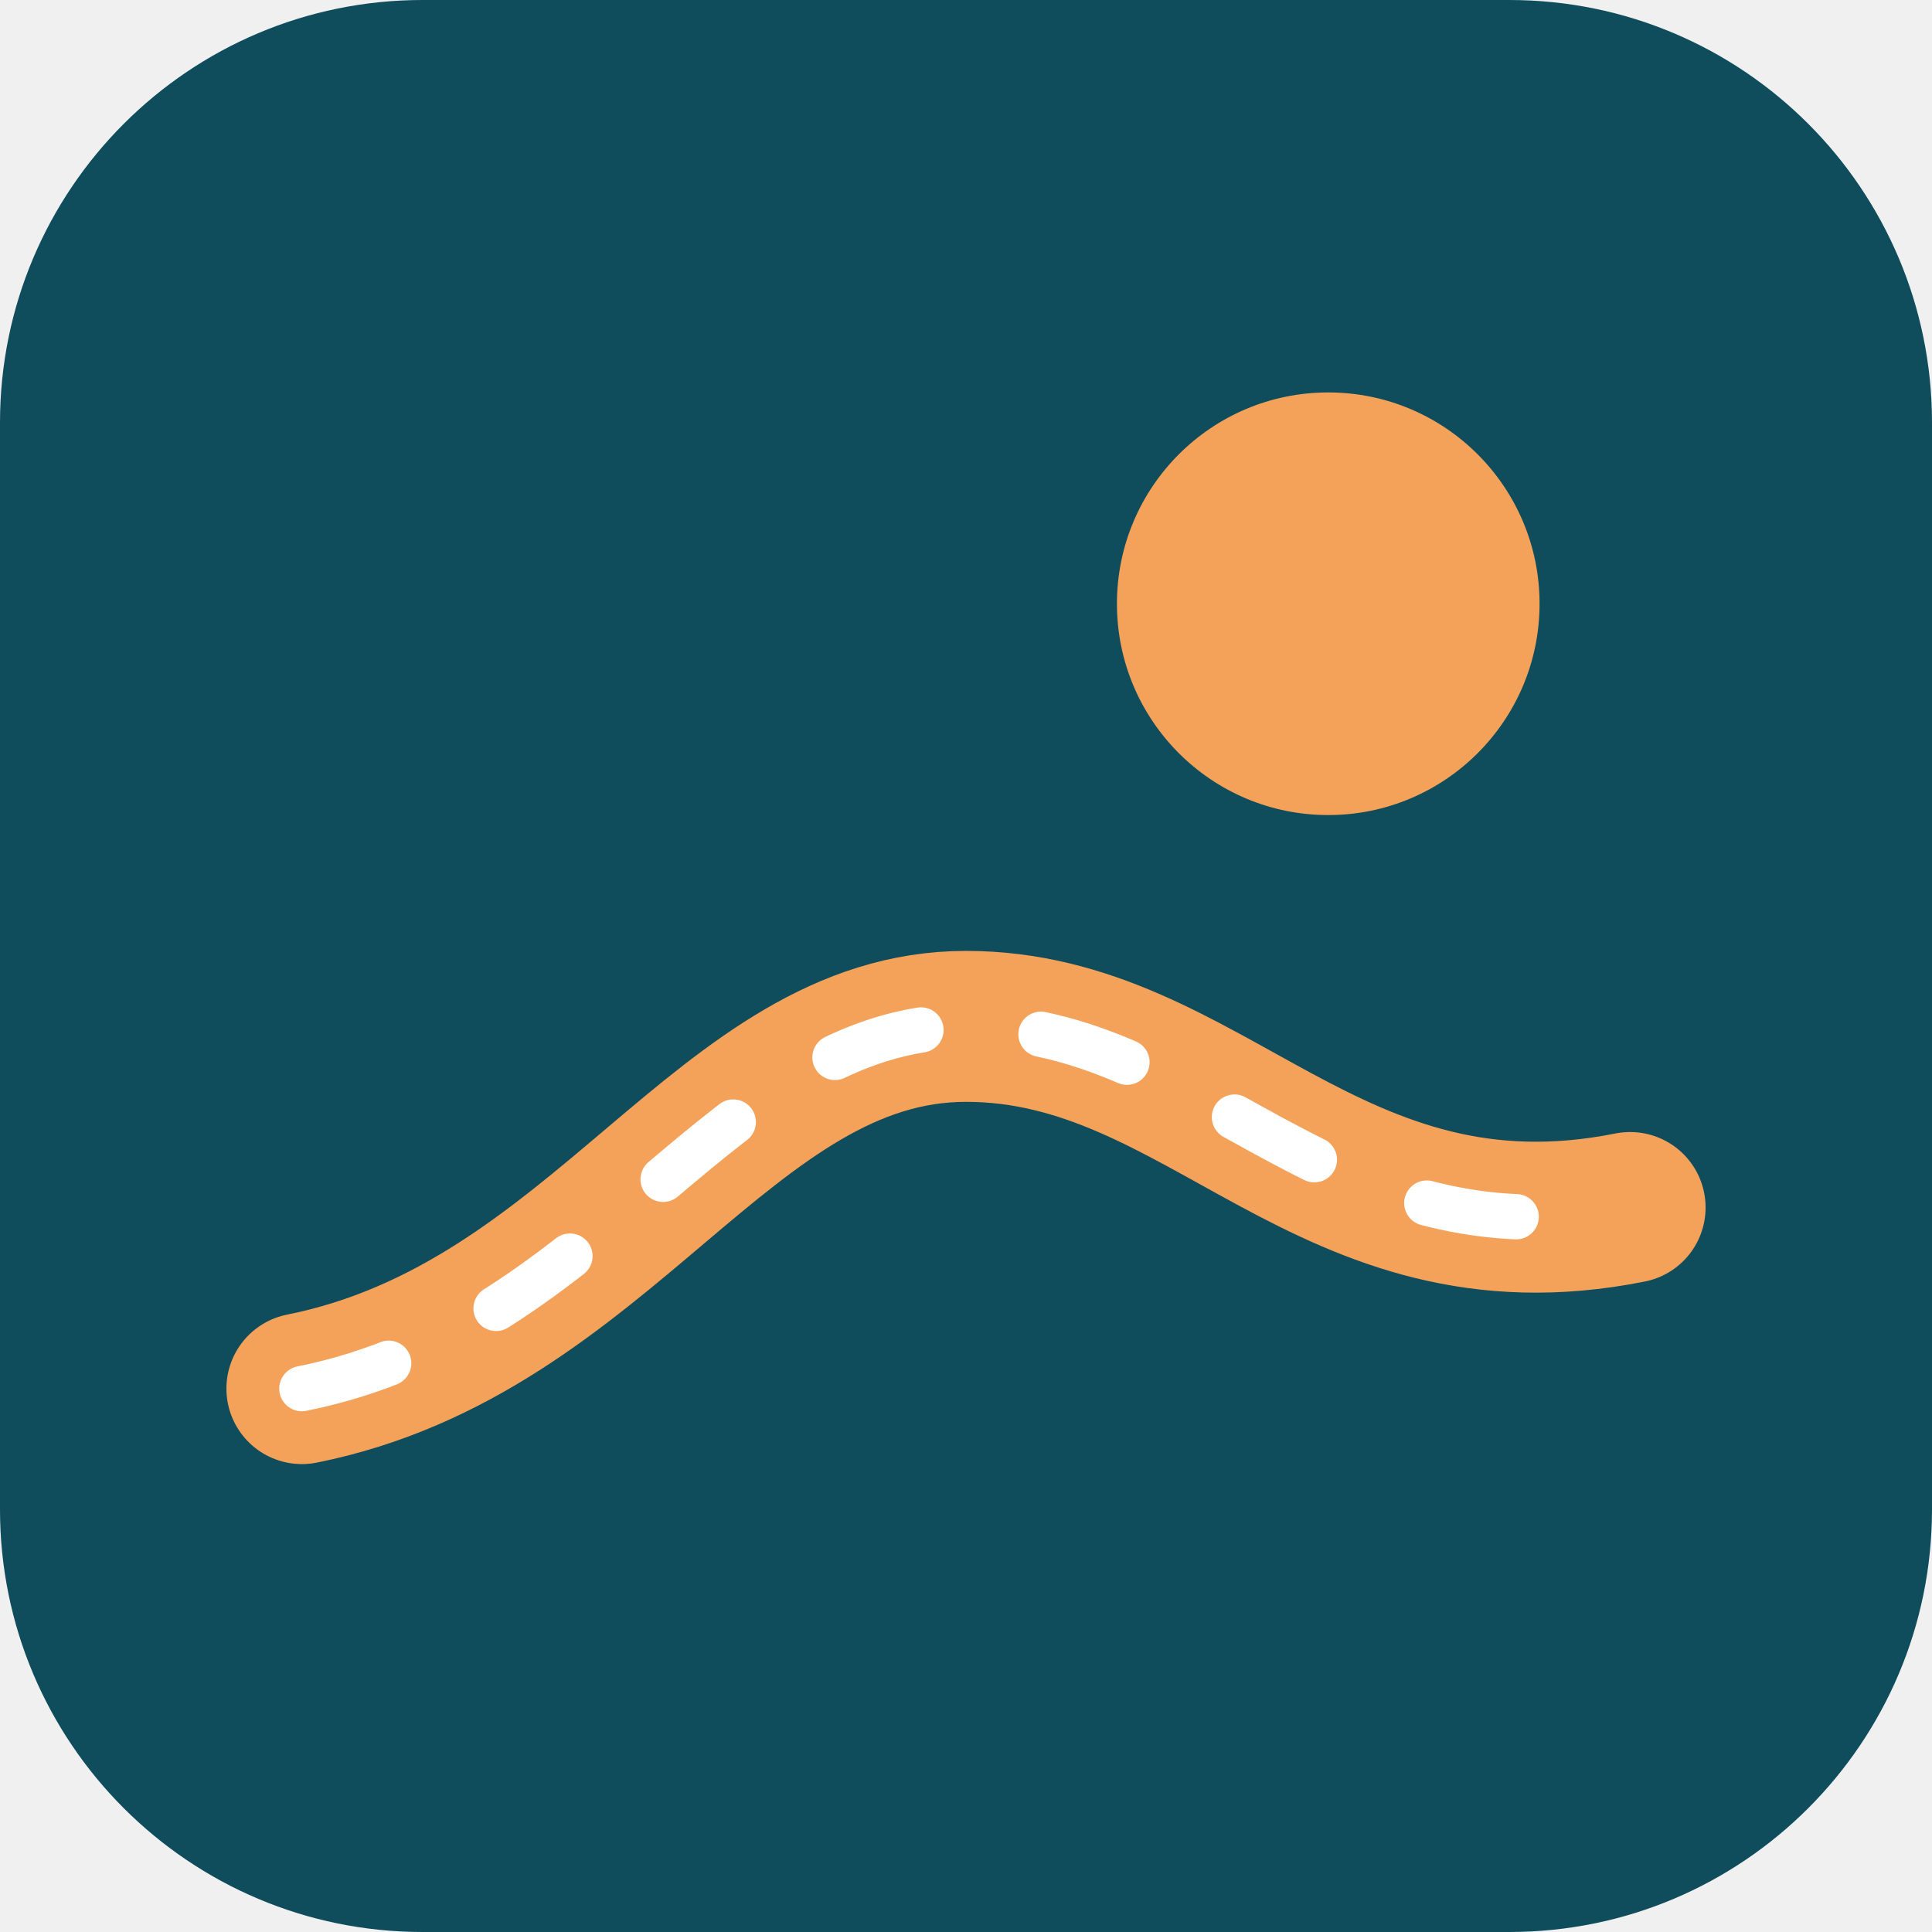
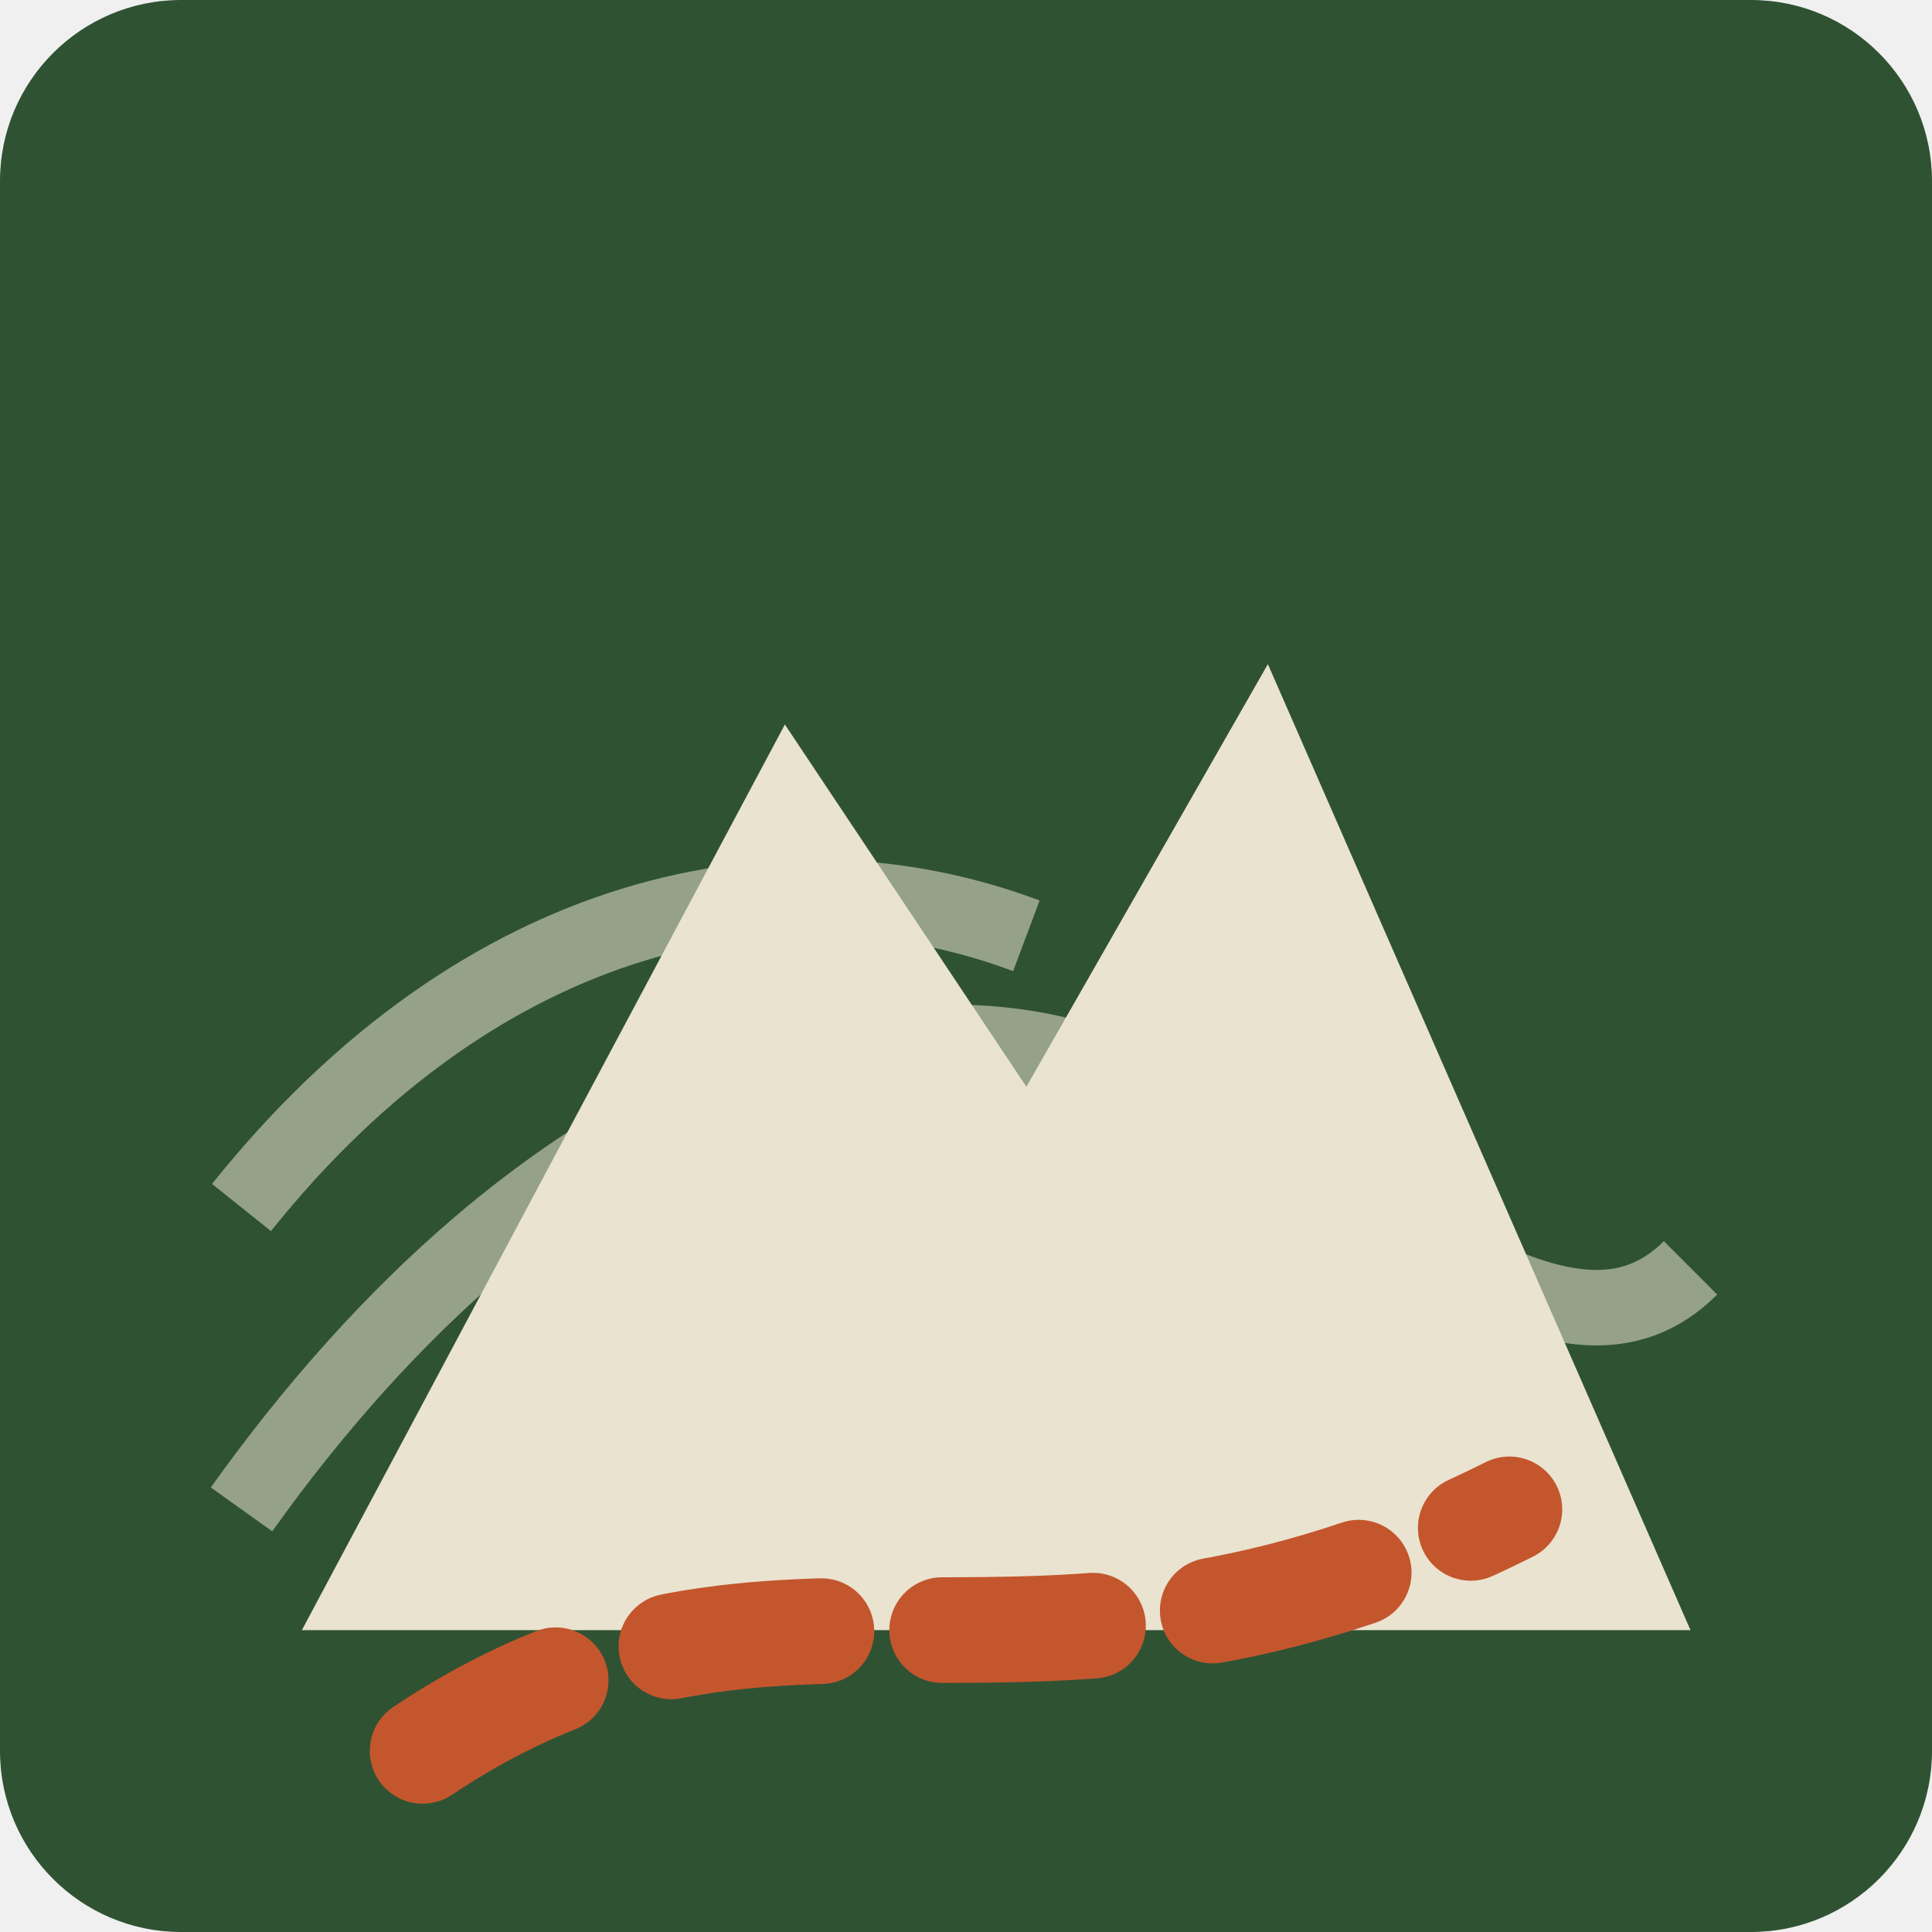
<svg xmlns="http://www.w3.org/2000/svg" viewBox="0 0 64 64">
-   <rect width="64" height="64" rx="14" fill="#0f4c5c" />
-   <path d="M10 46c10-2 14-12 22-12s12 8 22 6" fill="none" stroke="#f4a259" stroke-width="5" stroke-linecap="round" />
-   <path d="M10 46c10-2 14-12 22-12s12 8 22 6" fill="none" stroke="#fff" stroke-width="1.5" stroke-dasharray="3 4" stroke-linecap="round" />
-   <circle cx="44" cy="20" r="7" fill="#f4a259" />
+   <rect width="64" height="64" rx="6" fill="#2f5233" />
+   <g fill="none" stroke="#e9e3d0" stroke-width="2.5" opacity=".55">
+     <path d="M8 50c10-14 22-18 30-14s14 10 18 6" />
+     <path d="M8 40c8-10 18-12 26-9" />
+   </g>
+   <path d="M10 54 L26 24 L34 36 L42 22 L56 54 Z" fill="#e9e3d0" />
+   <path d="M14 58 C 26 50, 34 58, 50 50" fill="none" stroke="#c4562d" stroke-width="3.5" stroke-dasharray="5 4" stroke-linecap="round" />
</svg>
